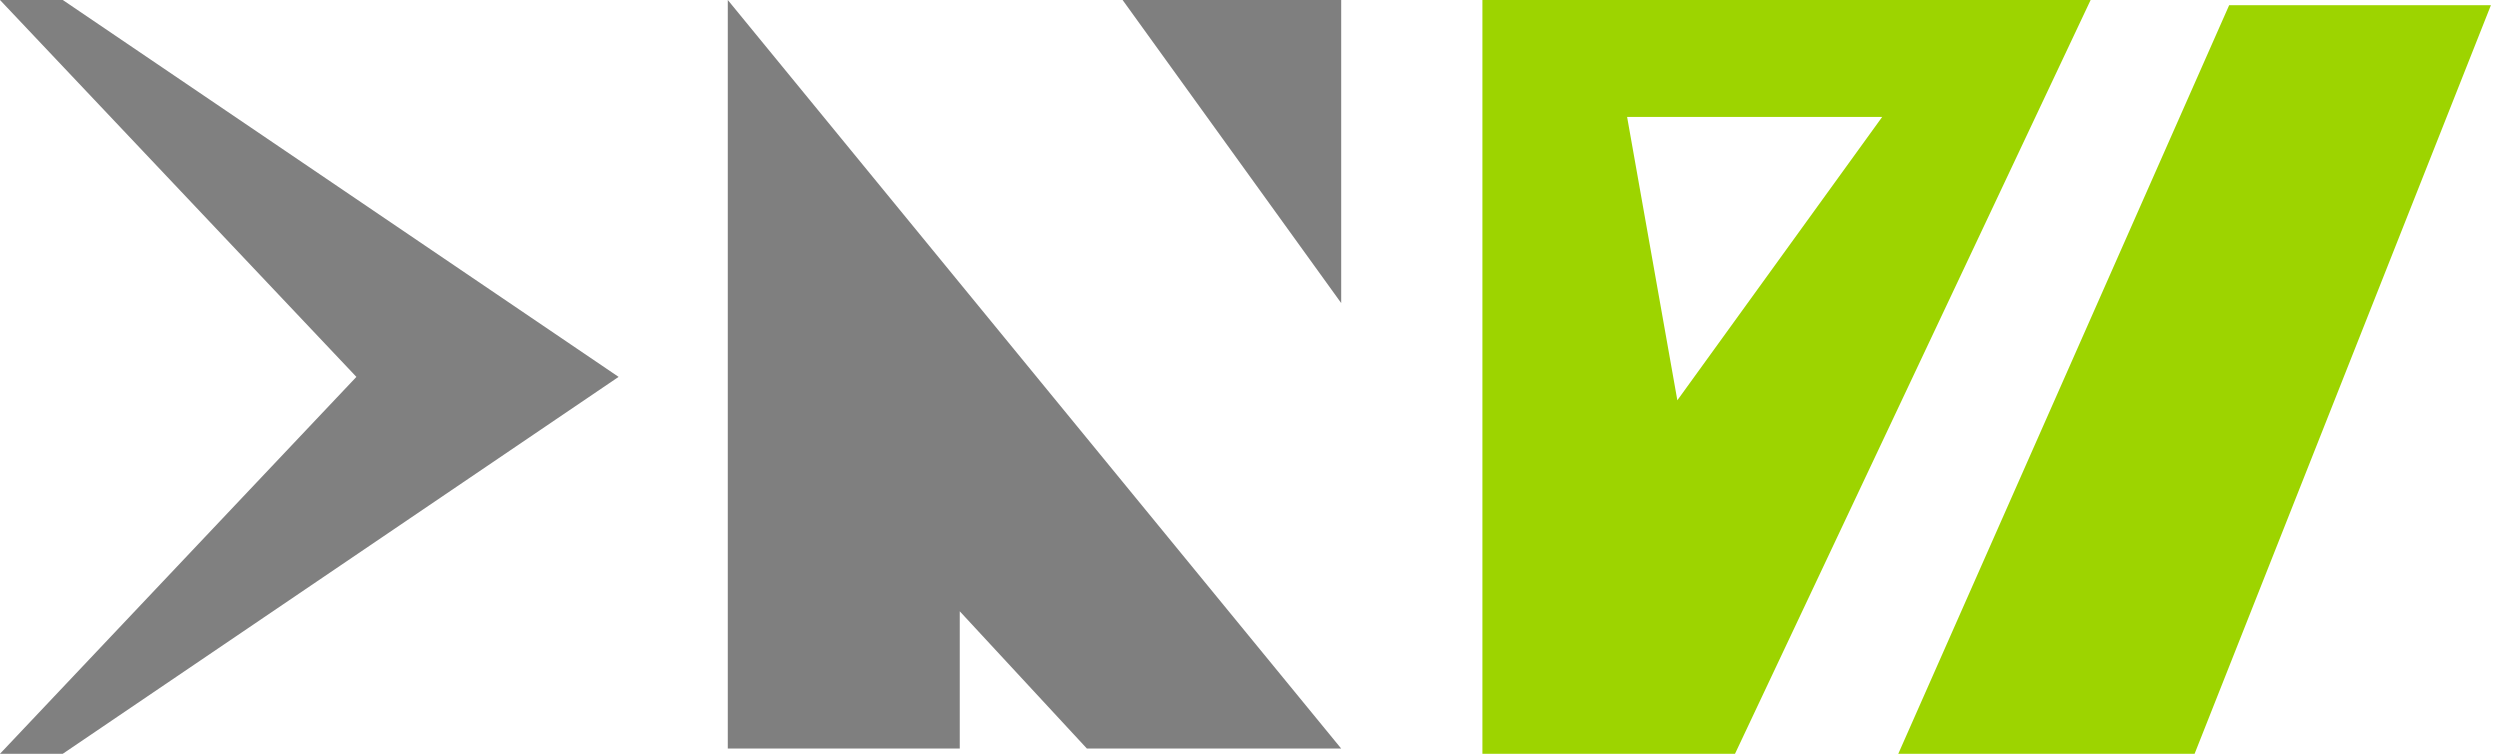
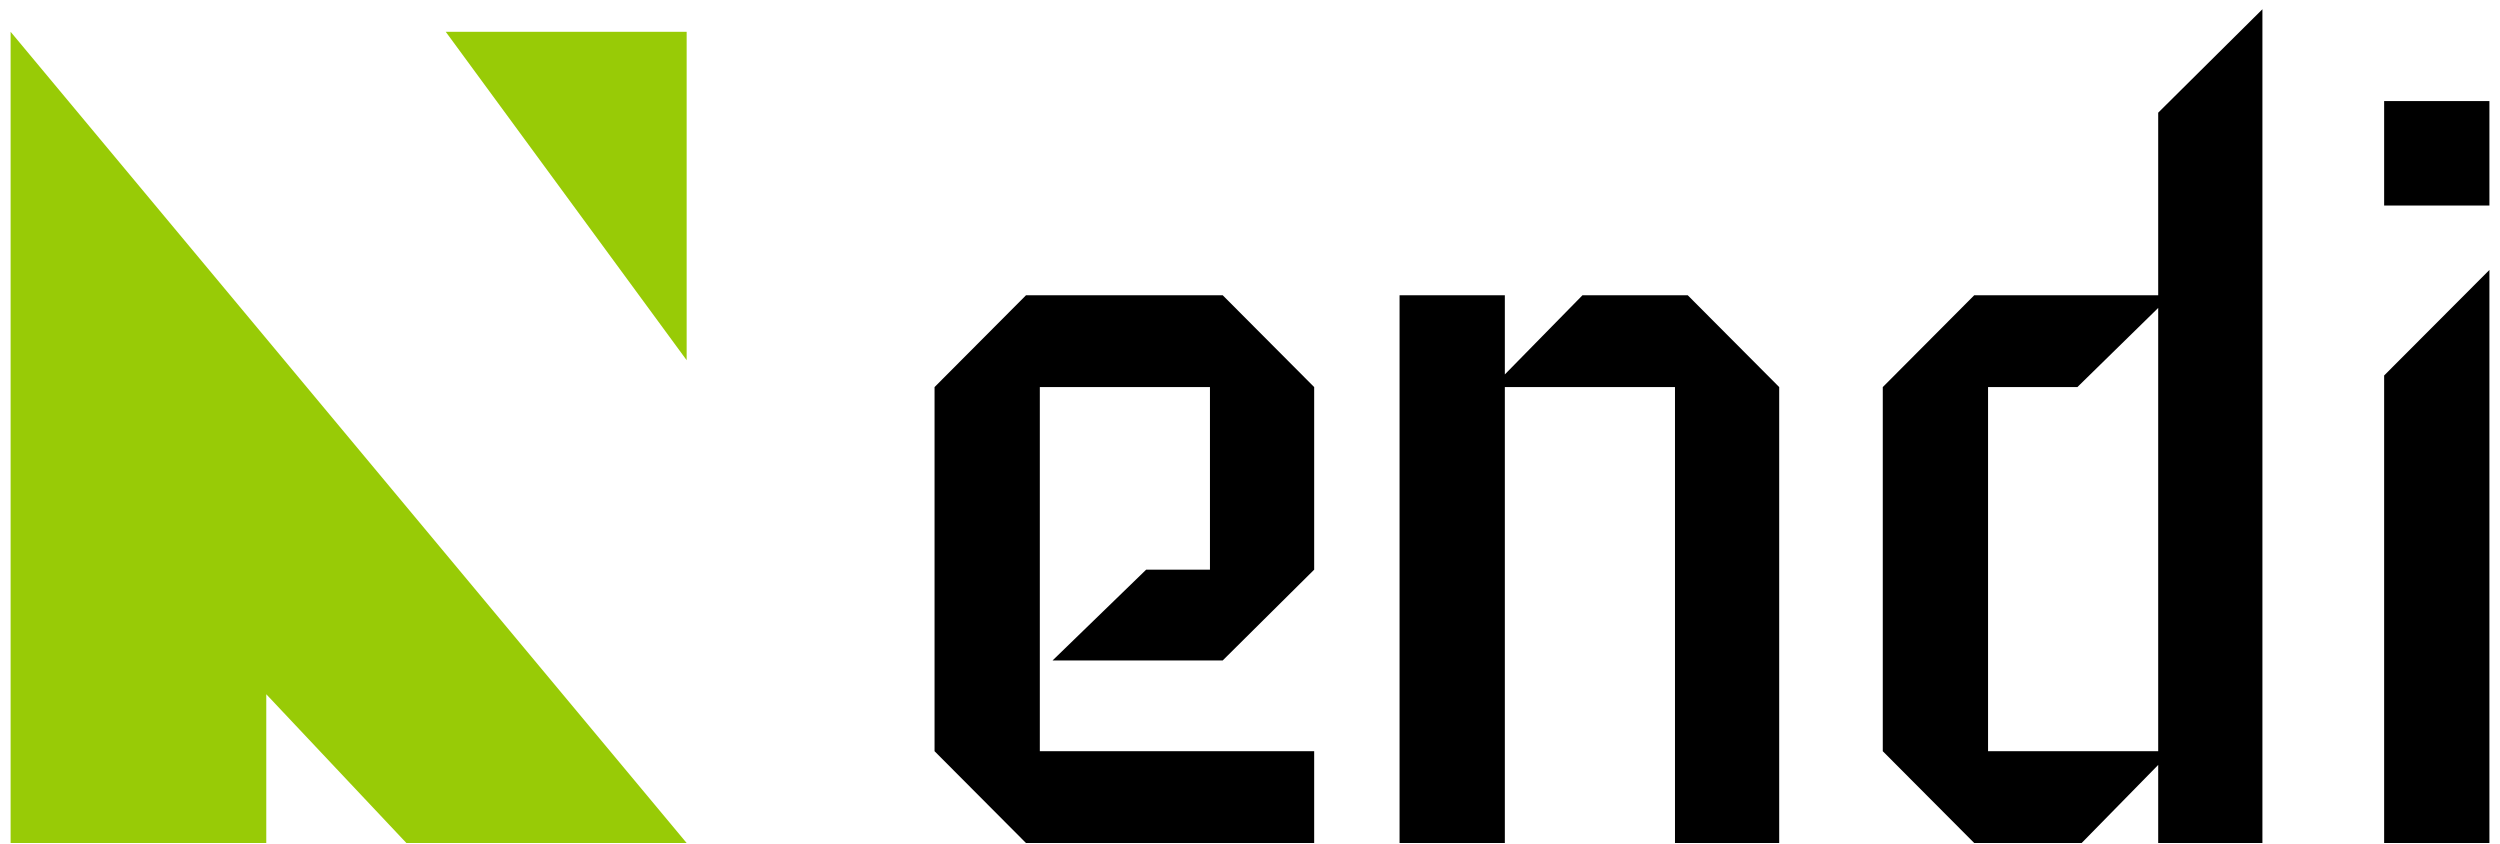
- <svg xmlns="http://www.w3.org/2000/svg" width="199" height="60" viewBox="0 0 199 60" fill="none">
-   <path d="M0 0H4.998L49.241 30L4.998 60H0L28.369 30L0 0Z" fill="#808080" />
-   <path d="M57.932 59.586V34.02V0L106.759 59.586H86.518L76.397 48.659V59.586H57.932Z" fill="#7F7F7F" />
-   <path d="M89.359 0H106.759V24.123L89.359 0Z" fill="#7F7F7F" />
-   <path d="M151.104 60L177.441 0.414H198.276L174.69 60H151.104Z" fill="#9DD400" />
-   <path fill-rule="evenodd" clip-rule="evenodd" d="M118 0V60H138.107L166.414 0H118ZM129.518 9.31H149.82L133.517 31.862L129.518 9.31Z" fill="#9DD400" />
+ <svg xmlns="http://www.w3.org/2000/svg" width="172" height="58" viewBox="0 0 172 58" fill="none">
+   <path d="M0.73 58V34.052V2.187L47.242 58H27.961L18.32 47.764V58H0.73Z" fill="#98CB06" />
+   <path d="M30.667 2.187H47.242V24.782L30.667 2.187Z" fill="#98CB06" />
+   <path d="M90.415 58H70.589L64.297 51.683V26.631L70.589 20.314H84.123L90.415 26.631V39.193L84.123 45.438H72.418L78.856 39.193H83.245V26.631H71.54V51.683H90.415V58Z" fill="black" />
+   <path d="M122.409 58H115.239V26.631H103.533V58H96.29V20.314H103.533V25.76L108.874 20.314H116.117L122.409 26.631V58Z" fill="black" />
+   <path d="M155.654 58H148.484V52.627L143.216 58H135.827L129.535 51.683V26.631L135.827 20.314H148.484V7.752L155.654 0.636V58ZM148.484 51.683V21.186L142.924 26.631H136.778V51.683H148.484Z" fill="black" />
+   <path d="M171.272 14.142H164.029V6.954H171.272V14.142ZM171.272 58H164.029V25.833L171.272 18.572V58Z" fill="black" />
</svg>
